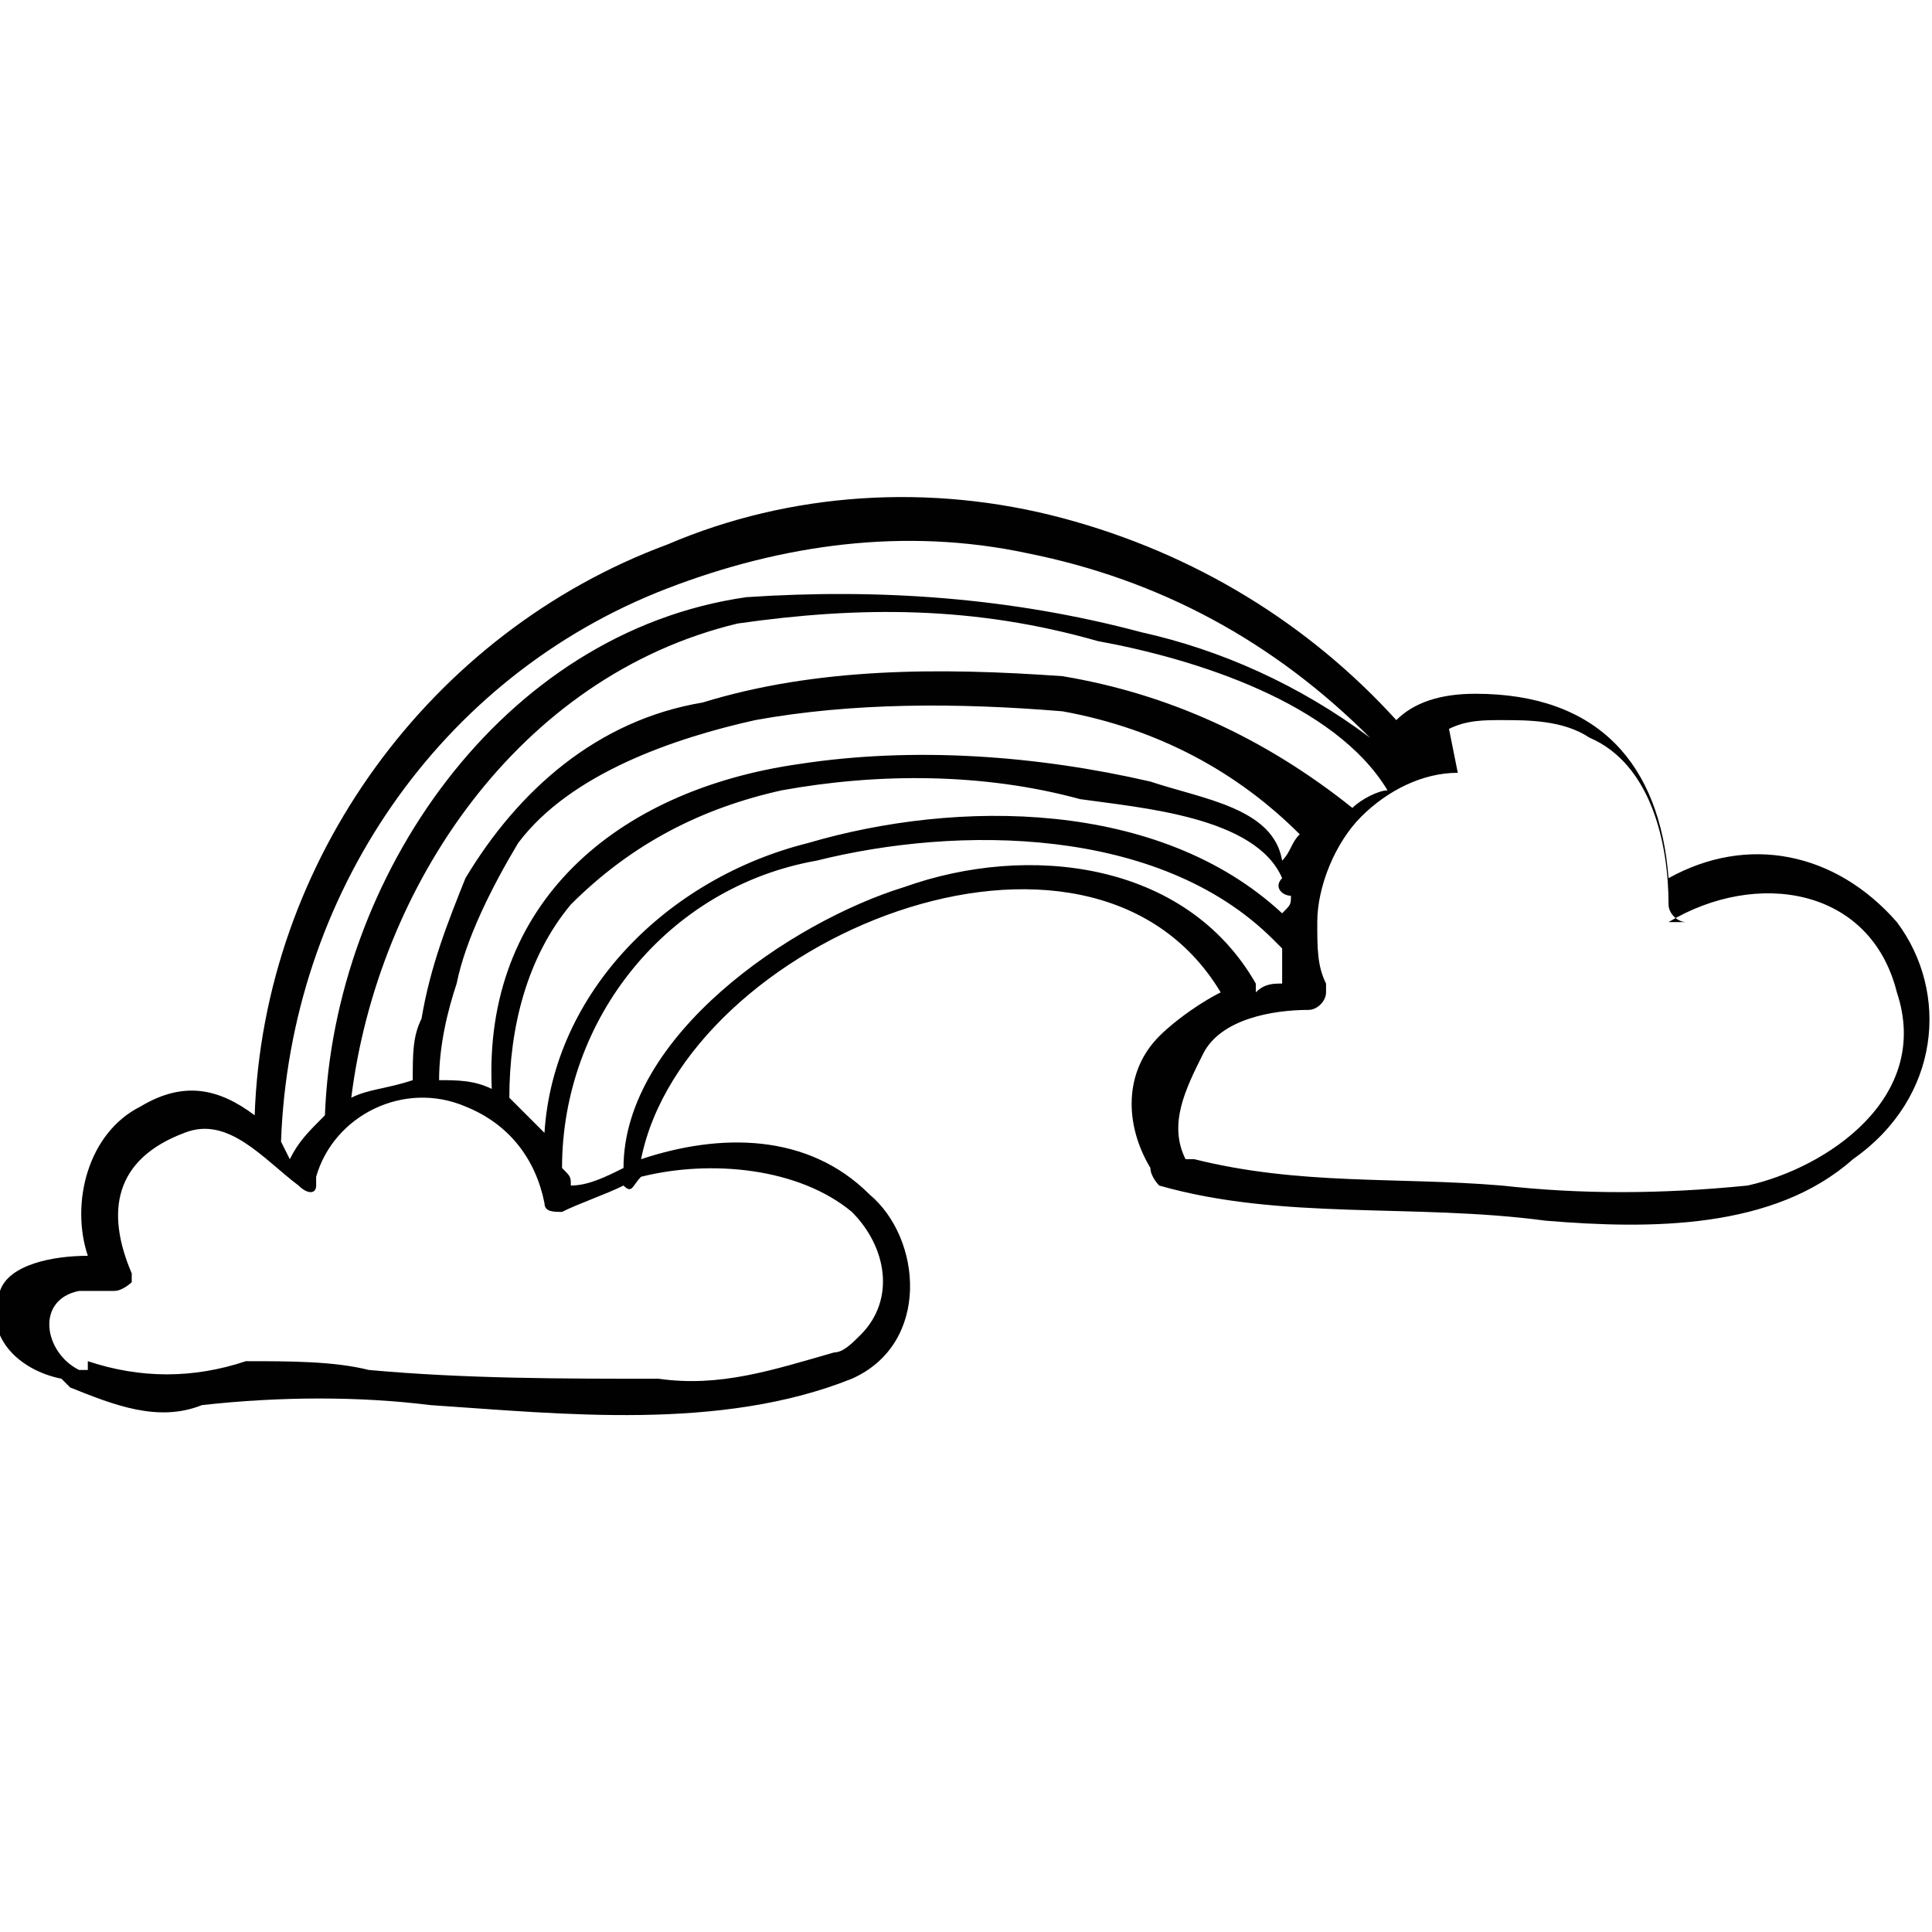
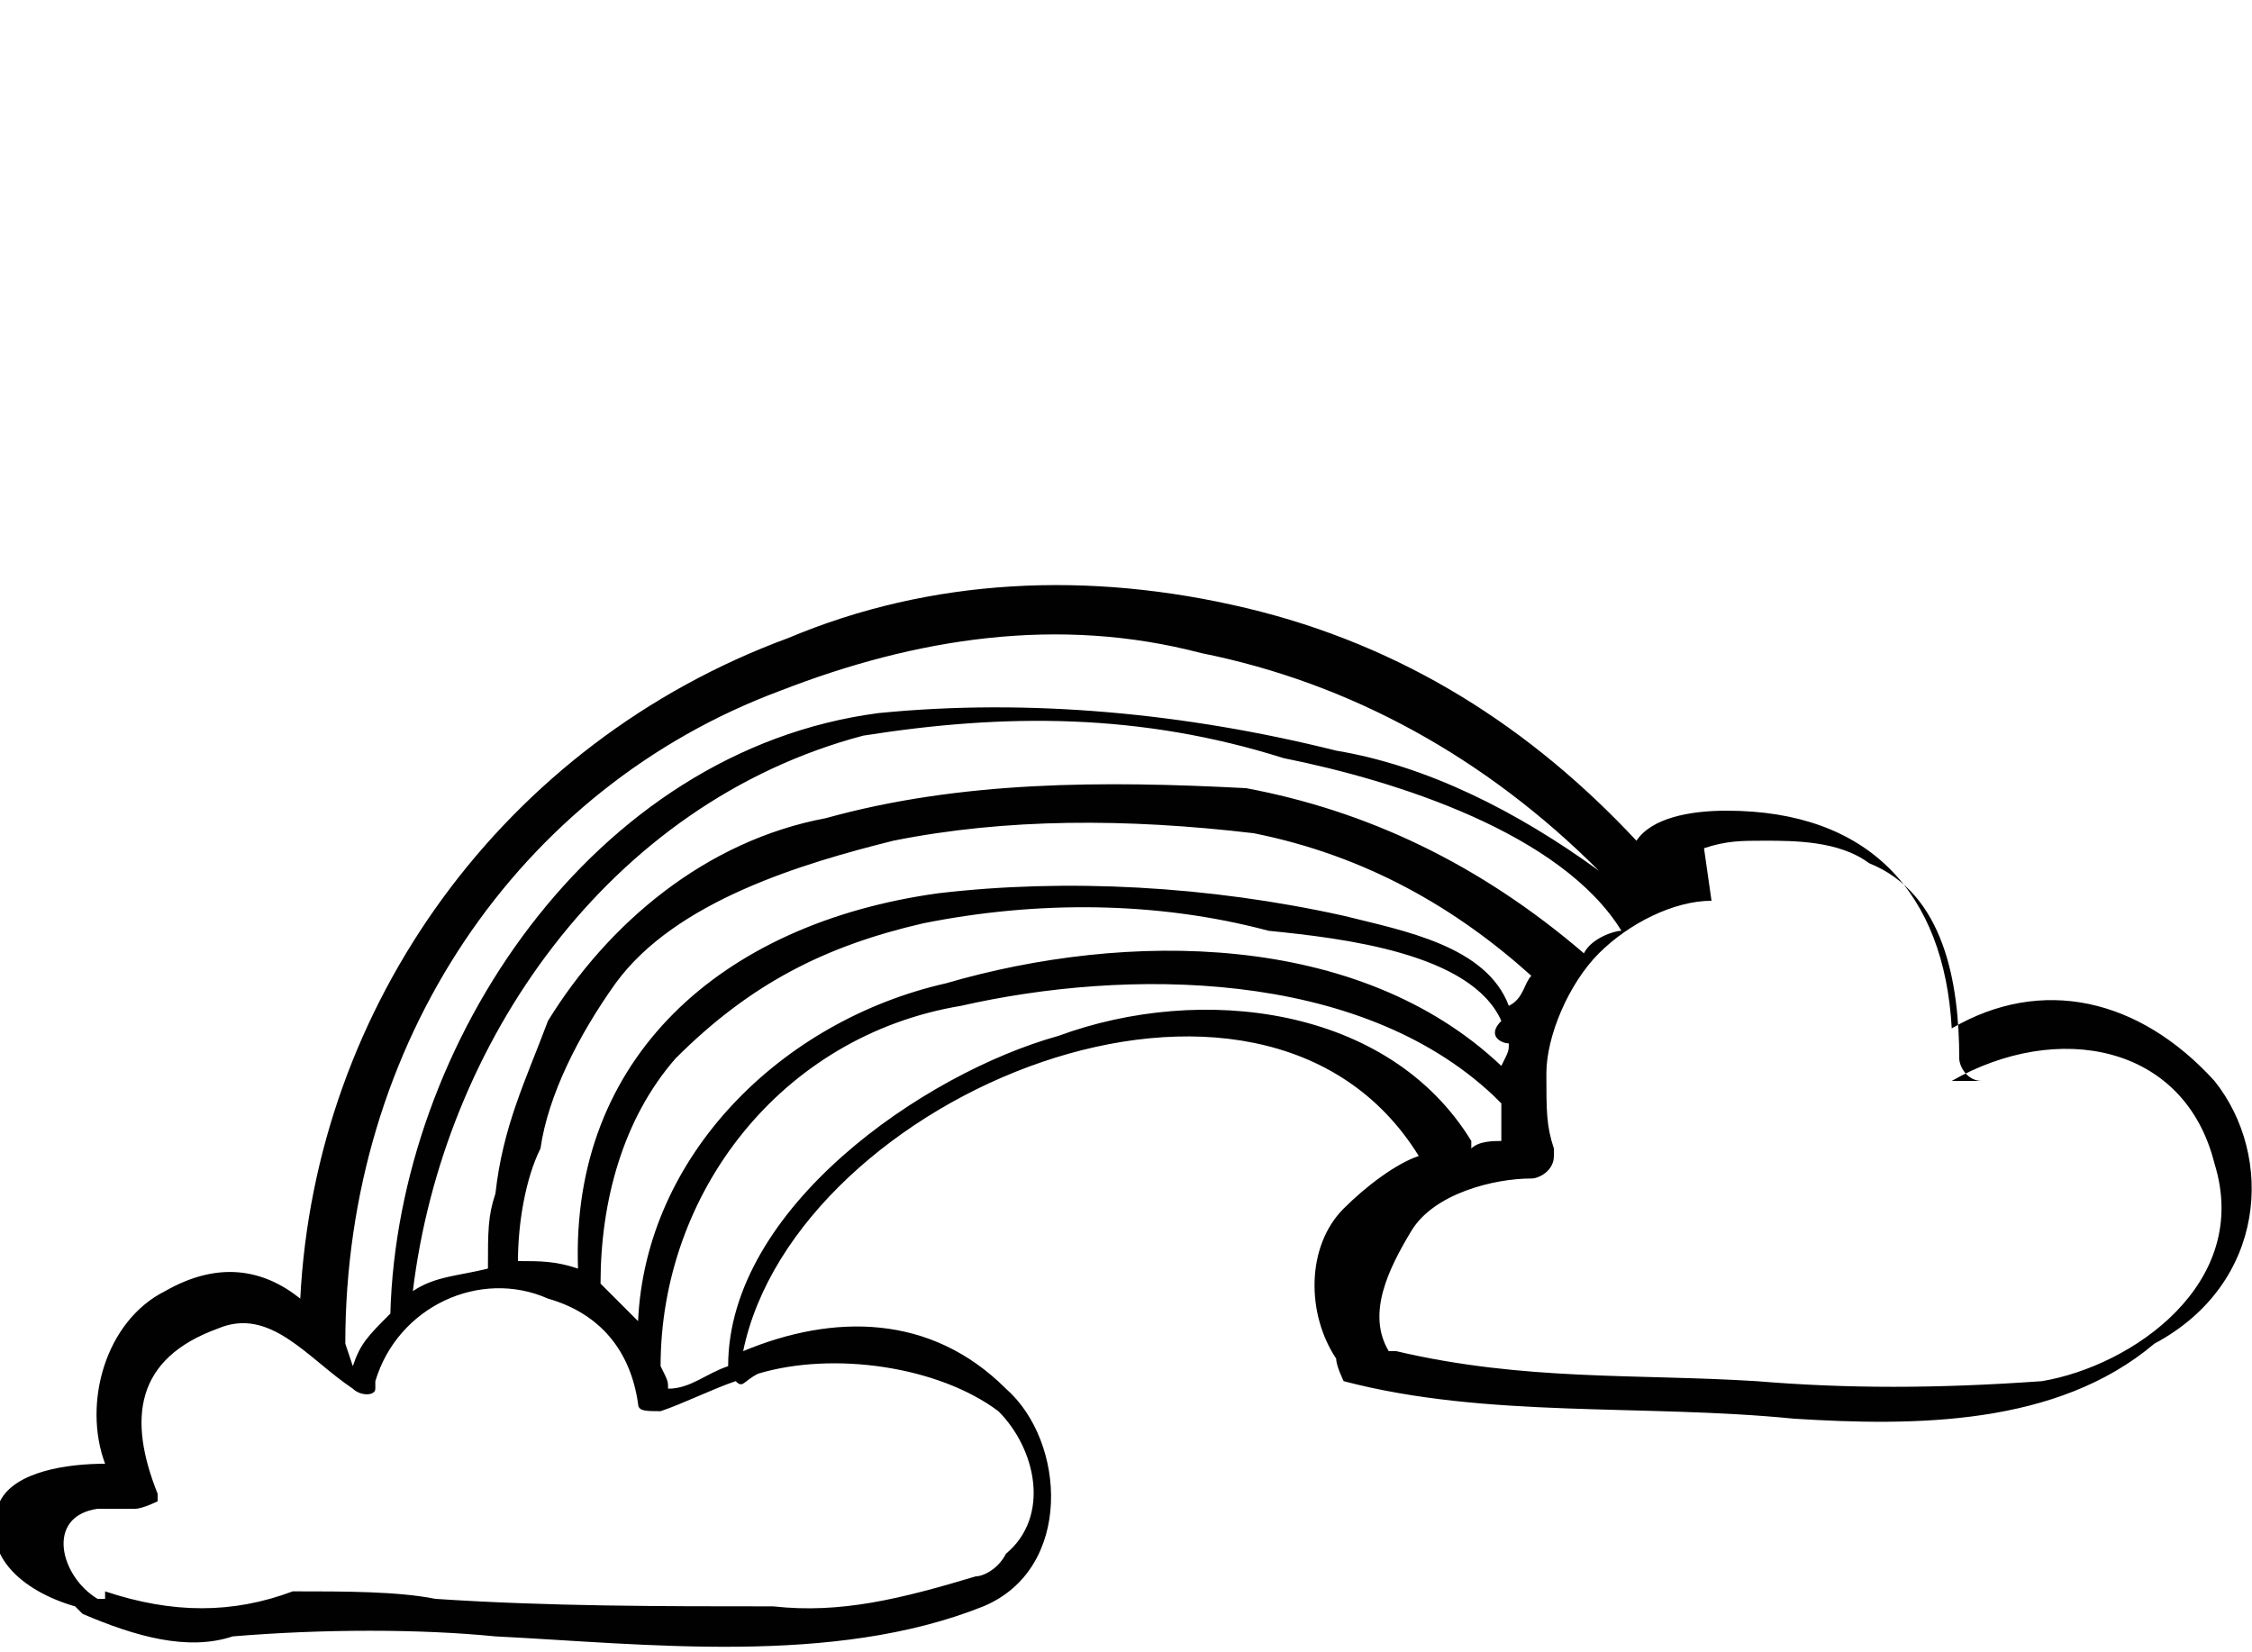
- <svg xmlns="http://www.w3.org/2000/svg" version="1.1" id="Layer_1" x="0px" y="0px" viewBox="0 0 22 22" style="enable-background:new 0 0 22 22;" xml:space="preserve">
+ <svg xmlns="http://www.w3.org/2000/svg" version="1.1" id="Layer_1" x="0px" y="0px" viewBox="0 0 30 22" style="enable-background:new 0 0 30 22;" xml:space="preserve">
  <style type="text/css">
	.st0{fill:#010101;}
</style>
  <g id="Layer_2_1_">
    <g id="Layer_1-2">
-       <path class="st0" d="M21.6,10.5c-0.7-0.8-1.7-1-2.6-0.5c-0.1-1.3-0.8-2.1-2.2-2.1c-0.4,0-0.7,0.1-0.9,0.3c-1-1.1-2.3-1.9-3.8-2.3    c-1.5-0.4-3.1-0.3-4.5,0.3c-2.7,1-4.6,3.6-4.7,6.5c-0.4-0.3-0.8-0.4-1.3-0.1C1,12.9,0.8,13.7,1,14.3c-0.4,0-0.9,0.1-1,0.4    c-0.2,0.5,0.2,0.9,0.7,1l0.1,0.1c0.5,0.2,1,0.4,1.5,0.2c0.9-0.1,1.8-0.1,2.6,0c1.5,0.1,3.3,0.3,4.8-0.3c0.9-0.4,0.8-1.6,0.2-2.1    c-0.7-0.7-1.7-0.7-2.6-0.4c0.5-2.5,5.1-4.4,6.6-1.9c-0.2,0.1-0.5,0.3-0.7,0.5c-0.4,0.4-0.4,1-0.1,1.5c0,0.1,0.1,0.2,0.1,0.2    c1.4,0.4,2.9,0.2,4.4,0.4c1.2,0.1,2.6,0.1,3.5-0.7C22.1,12.5,22.2,11.3,21.6,10.5z M13.1,8.9c-1.3-0.3-2.7-0.4-4-0.2    C7,9,5.5,10.3,5.6,12.4c-0.2-0.1-0.4-0.1-0.6-0.1c0-0.4,0.1-0.8,0.2-1.1c0.1-0.5,0.4-1.1,0.7-1.6c0.6-0.8,1.8-1.2,2.7-1.4    c1.1-0.2,2.3-0.2,3.5-0.1c1.1,0.2,2,0.7,2.7,1.4c-0.1,0.1-0.1,0.2-0.2,0.3C14.5,9.2,13.7,9.1,13.1,8.9z M14.7,10.2    c0,0.1,0,0.1-0.1,0.2c-1.4-1.3-3.7-1.3-5.4-0.8c-1.6,0.4-2.9,1.7-3,3.3c-0.1-0.1-0.2-0.2-0.4-0.4c0-0.8,0.2-1.6,0.7-2.2    c0.7-0.7,1.5-1.1,2.4-1.3c1.1-0.2,2.3-0.2,3.4,0.1c0.7,0.1,2,0.2,2.3,0.9C14.5,10.1,14.6,10.2,14.7,10.2z M12.1,7.7    C10.7,7.6,9.3,7.6,8,8c-1.2,0.2-2.1,1-2.7,2c-0.2,0.5-0.4,1-0.5,1.6c-0.1,0.2-0.1,0.4-0.1,0.7c-0.3,0.1-0.5,0.1-0.7,0.2    c0.3-2.4,1.9-4.8,4.4-5.4c1.4-0.2,2.7-0.2,4.1,0.2c1.1,0.2,2.7,0.7,3.3,1.7c-0.1,0-0.3,0.1-0.4,0.2C14.4,8.4,13.3,7.9,12.1,7.7z     M7.6,6.7c1.3-0.5,2.7-0.7,4.1-0.4c1.5,0.3,2.8,1,3.9,2.1c-0.8-0.6-1.7-1-2.6-1.2C11.5,6.8,10,6.7,8.5,6.8    c-2.8,0.4-4.7,3.2-4.8,5.9c-0.2,0.2-0.3,0.3-0.4,0.5L3.2,13C3.3,10.2,5,7.7,7.6,6.7z M9.7,13.8c0.4,0.4,0.5,1,0.1,1.4    c-0.1,0.1-0.2,0.2-0.3,0.2c-0.7,0.2-1.3,0.4-2,0.3c-1.1,0-2.2,0-3.3-0.1c-0.4-0.1-0.9-0.1-1.4-0.1c-0.6,0.2-1.2,0.2-1.8,0L1,15.6    H0.9H0.9c-0.4-0.2-0.5-0.8,0-0.9c0.1,0,0.3,0,0.4,0c0.1,0,0.2-0.1,0.2-0.1v-0.1c-0.3-0.7-0.2-1.3,0.6-1.6c0.5-0.2,0.9,0.3,1.3,0.6    c0.1,0.1,0.2,0.1,0.2,0c0,0,0,0,0-0.1c0.2-0.7,1-1.1,1.7-0.8c0.5,0.2,0.8,0.6,0.9,1.1c0,0.1,0.1,0.1,0.2,0.1    c0.2-0.1,0.5-0.2,0.7-0.3c0.1,0.1,0.1,0,0.2-0.1l0,0C8.1,13.2,9.1,13.3,9.7,13.8L9.7,13.8z M10.3,10.1c-1.3,0.4-3.2,1.7-3.2,3.2    c-0.2,0.1-0.4,0.2-0.6,0.2c0-0.1,0-0.1-0.1-0.2c0-1.7,1.2-3.2,2.9-3.5c1.6-0.4,3.9-0.4,5.2,0.9c0,0,0.1,0.1,0.1,0.1    c0,0.1,0,0.2,0,0.4c-0.1,0-0.2,0-0.3,0.1v-0.1C13.5,9.8,11.7,9.6,10.3,10.1L10.3,10.1z M19.9,13.5c-1,0.1-1.9,0.1-2.8,0    c-1.2-0.1-2.3,0-3.5-0.3h-0.1c-0.2-0.4,0-0.8,0.2-1.2c0.2-0.4,0.8-0.5,1.2-0.5c0.1,0,0.2-0.1,0.2-0.2l0,0v-0.1    c-0.1-0.2-0.1-0.4-0.1-0.7c0-0.4,0.2-0.9,0.5-1.2c0.3-0.3,0.7-0.5,1.1-0.5l-0.1-0.5c0.2-0.1,0.4-0.1,0.6-0.1c0.3,0,0.7,0,1,0.2    c0.7,0.3,0.9,1.2,0.9,1.9c0,0.1,0.1,0.2,0.2,0.2H19c1-0.6,2.3-0.4,2.6,0.8C22,12.5,20.8,13.3,19.9,13.5L19.9,13.5z" />
+       <path class="st0" d="M29.5,14.4c-1-1.1-2.3-1.4-3.5-0.7c-0.1-1.8-1.1-2.9-3-2.9c-0.5,0-1,0.1-1.2,0.4c-1.4-1.5-3.1-2.6-5.2-3.1    s-4.2-0.4-6.1,0.4C6.7,9.9,4.2,13.4,4,17.3c-0.5-0.4-1.1-0.5-1.8-0.1c-0.8,0.4-1.1,1.5-0.8,2.3c-0.5,0-1.2,0.1-1.4,0.5    c-0.3,0.7,0.3,1.2,1,1.4l0.1,0.1c0.7,0.3,1.4,0.5,2,0.3c1.2-0.1,2.5-0.1,3.5,0c2,0.1,4.5,0.4,6.5-0.4c1.2-0.5,1.1-2.2,0.3-2.9    c-1-1-2.3-1-3.5-0.5c0.7-3.4,6.9-6,9-2.6c-0.3,0.1-0.7,0.4-1,0.7c-0.5,0.5-0.5,1.4-0.1,2c0,0.1,0.1,0.3,0.1,0.3    c1.9,0.5,4,0.3,6,0.5c1.6,0.1,3.5,0.1,4.8-1C30.2,17.1,30.3,15.4,29.5,14.4z M17.9,12.2c-1.8-0.4-3.7-0.5-5.4-0.3    c-2.9,0.4-4.9,2.2-4.8,5c-0.3-0.1-0.5-0.1-0.8-0.1c0-0.5,0.1-1.1,0.3-1.5c0.1-0.7,0.5-1.5,1-2.2c0.8-1.1,2.5-1.6,3.7-1.9    c1.5-0.3,3.1-0.3,4.8-0.1c1.5,0.3,2.7,1,3.7,1.9c-0.1,0.1-0.1,0.3-0.3,0.4C19.8,12.6,18.7,12.4,17.9,12.2z M20.1,13.9    c0,0.1,0,0.1-0.1,0.3c-1.9-1.8-5-1.8-7.4-1.1c-2.2,0.5-4,2.3-4.1,4.5c-0.1-0.1-0.3-0.3-0.5-0.5c0-1.1,0.3-2.2,1-3    c1-1,2-1.5,3.3-1.8c1.5-0.3,3.1-0.3,4.6,0.1c1,0.1,2.7,0.3,3.1,1.2C19.8,13.8,20,13.9,20.1,13.9z M16.6,10.5    c-1.9-0.1-3.8-0.1-5.6,0.4c-1.6,0.3-2.9,1.4-3.7,2.7C7,14.4,6.7,15,6.6,15.9c-0.1,0.3-0.1,0.5-0.1,1c-0.4,0.1-0.7,0.1-1,0.3    c0.4-3.3,2.6-6.5,6-7.4c1.9-0.3,3.7-0.3,5.6,0.3c1.5,0.3,3.7,1,4.5,2.3c-0.1,0-0.4,0.1-0.5,0.3C19.7,11.5,18.2,10.8,16.6,10.5z     M10.4,9.2c1.8-0.7,3.7-1,5.6-0.5c2,0.4,3.8,1.4,5.3,2.9c-1.1-0.8-2.3-1.4-3.5-1.6c-2-0.5-4.1-0.7-6.1-0.5c-3.8,0.5-6.4,4.4-6.5,8    c-0.3,0.3-0.4,0.4-0.5,0.7l-0.1-0.3C4.6,13.9,6.9,10.5,10.4,9.2z M13.3,18.8c0.5,0.5,0.7,1.4,0.1,1.9C13.3,20.9,13.1,21,13,21    c-1,0.3-1.8,0.5-2.7,0.4c-1.5,0-3,0-4.5-0.1c-0.5-0.1-1.2-0.1-1.9-0.1c-0.8,0.3-1.6,0.3-2.5,0l0,0.1H1.3l0,0    c-0.5-0.3-0.7-1.1,0-1.2c0.1,0,0.4,0,0.5,0s0.3-0.1,0.3-0.1v-0.1c-0.4-1-0.3-1.8,0.8-2.2c0.7-0.3,1.2,0.4,1.8,0.8    c0.1,0.1,0.3,0.1,0.3,0c0,0,0,0,0-0.1c0.3-1,1.4-1.5,2.3-1.1C8,17.5,8.4,18,8.5,18.7c0,0.1,0.1,0.1,0.3,0.1c0.3-0.1,0.7-0.3,1-0.4    c0.1,0.1,0.1,0,0.3-0.1l0,0C11.1,18,12.5,18.2,13.3,18.8L13.3,18.8z M14.1,13.8c-1.8,0.5-4.4,2.3-4.4,4.4    c-0.3,0.1-0.5,0.3-0.8,0.3c0-0.1,0-0.1-0.1-0.3c0-2.3,1.6-4.4,4-4.8c2.2-0.5,5.3-0.5,7.1,1.2l0.1,0.1c0,0.1,0,0.3,0,0.5    c-0.1,0-0.3,0-0.4,0.1v-0.1C18.5,13.4,16,13.1,14.1,13.8L14.1,13.8z M27.2,18.4c-1.4,0.1-2.6,0.1-3.8,0c-1.6-0.1-3.1,0-4.8-0.4    h-0.1c-0.3-0.5,0-1.1,0.3-1.6c0.3-0.5,1.1-0.7,1.6-0.7c0.1,0,0.3-0.1,0.3-0.3l0,0v-0.1c-0.1-0.3-0.1-0.5-0.1-1    c0-0.5,0.3-1.2,0.7-1.6c0.4-0.4,1-0.7,1.5-0.7l-0.1-0.7c0.3-0.1,0.5-0.1,0.8-0.1c0.4,0,1,0,1.4,0.3c1,0.4,1.2,1.6,1.2,2.6    c0,0.1,0.1,0.3,0.3,0.3H26c1.4-0.8,3.1-0.5,3.5,1.1C30,17.1,28.4,18.2,27.2,18.4L27.2,18.4z" />
    </g>
  </g>
</svg>
